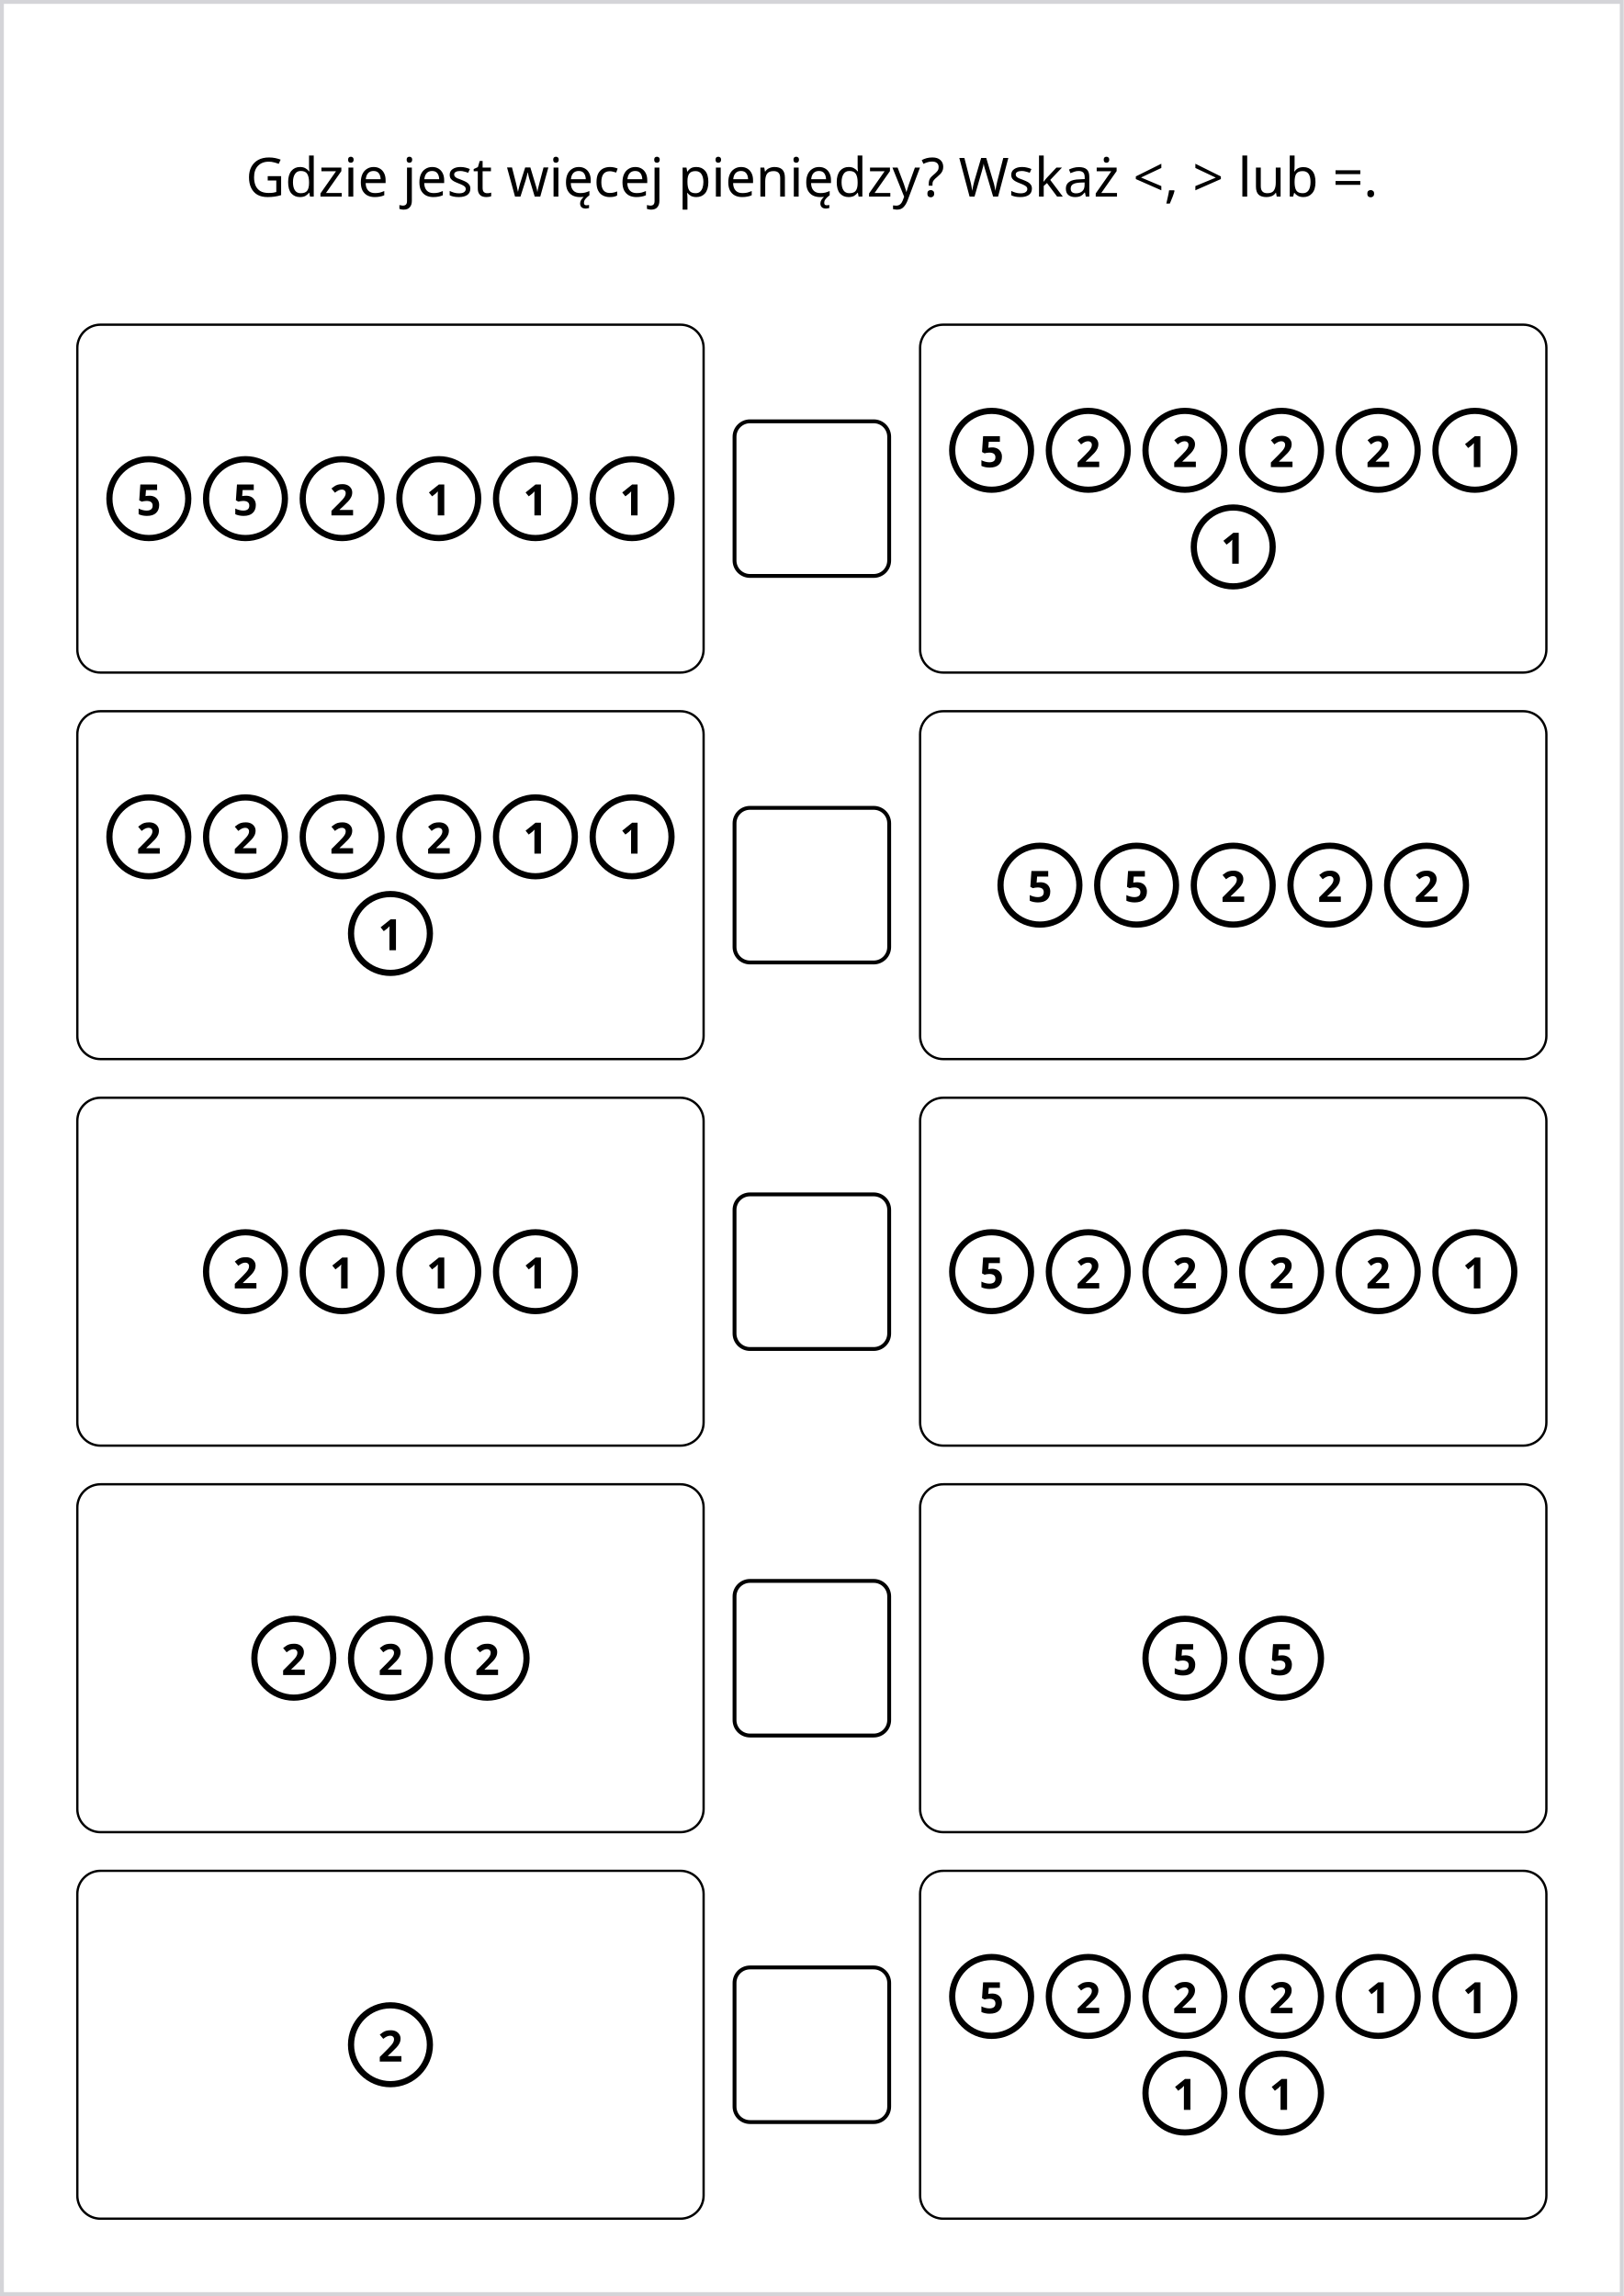
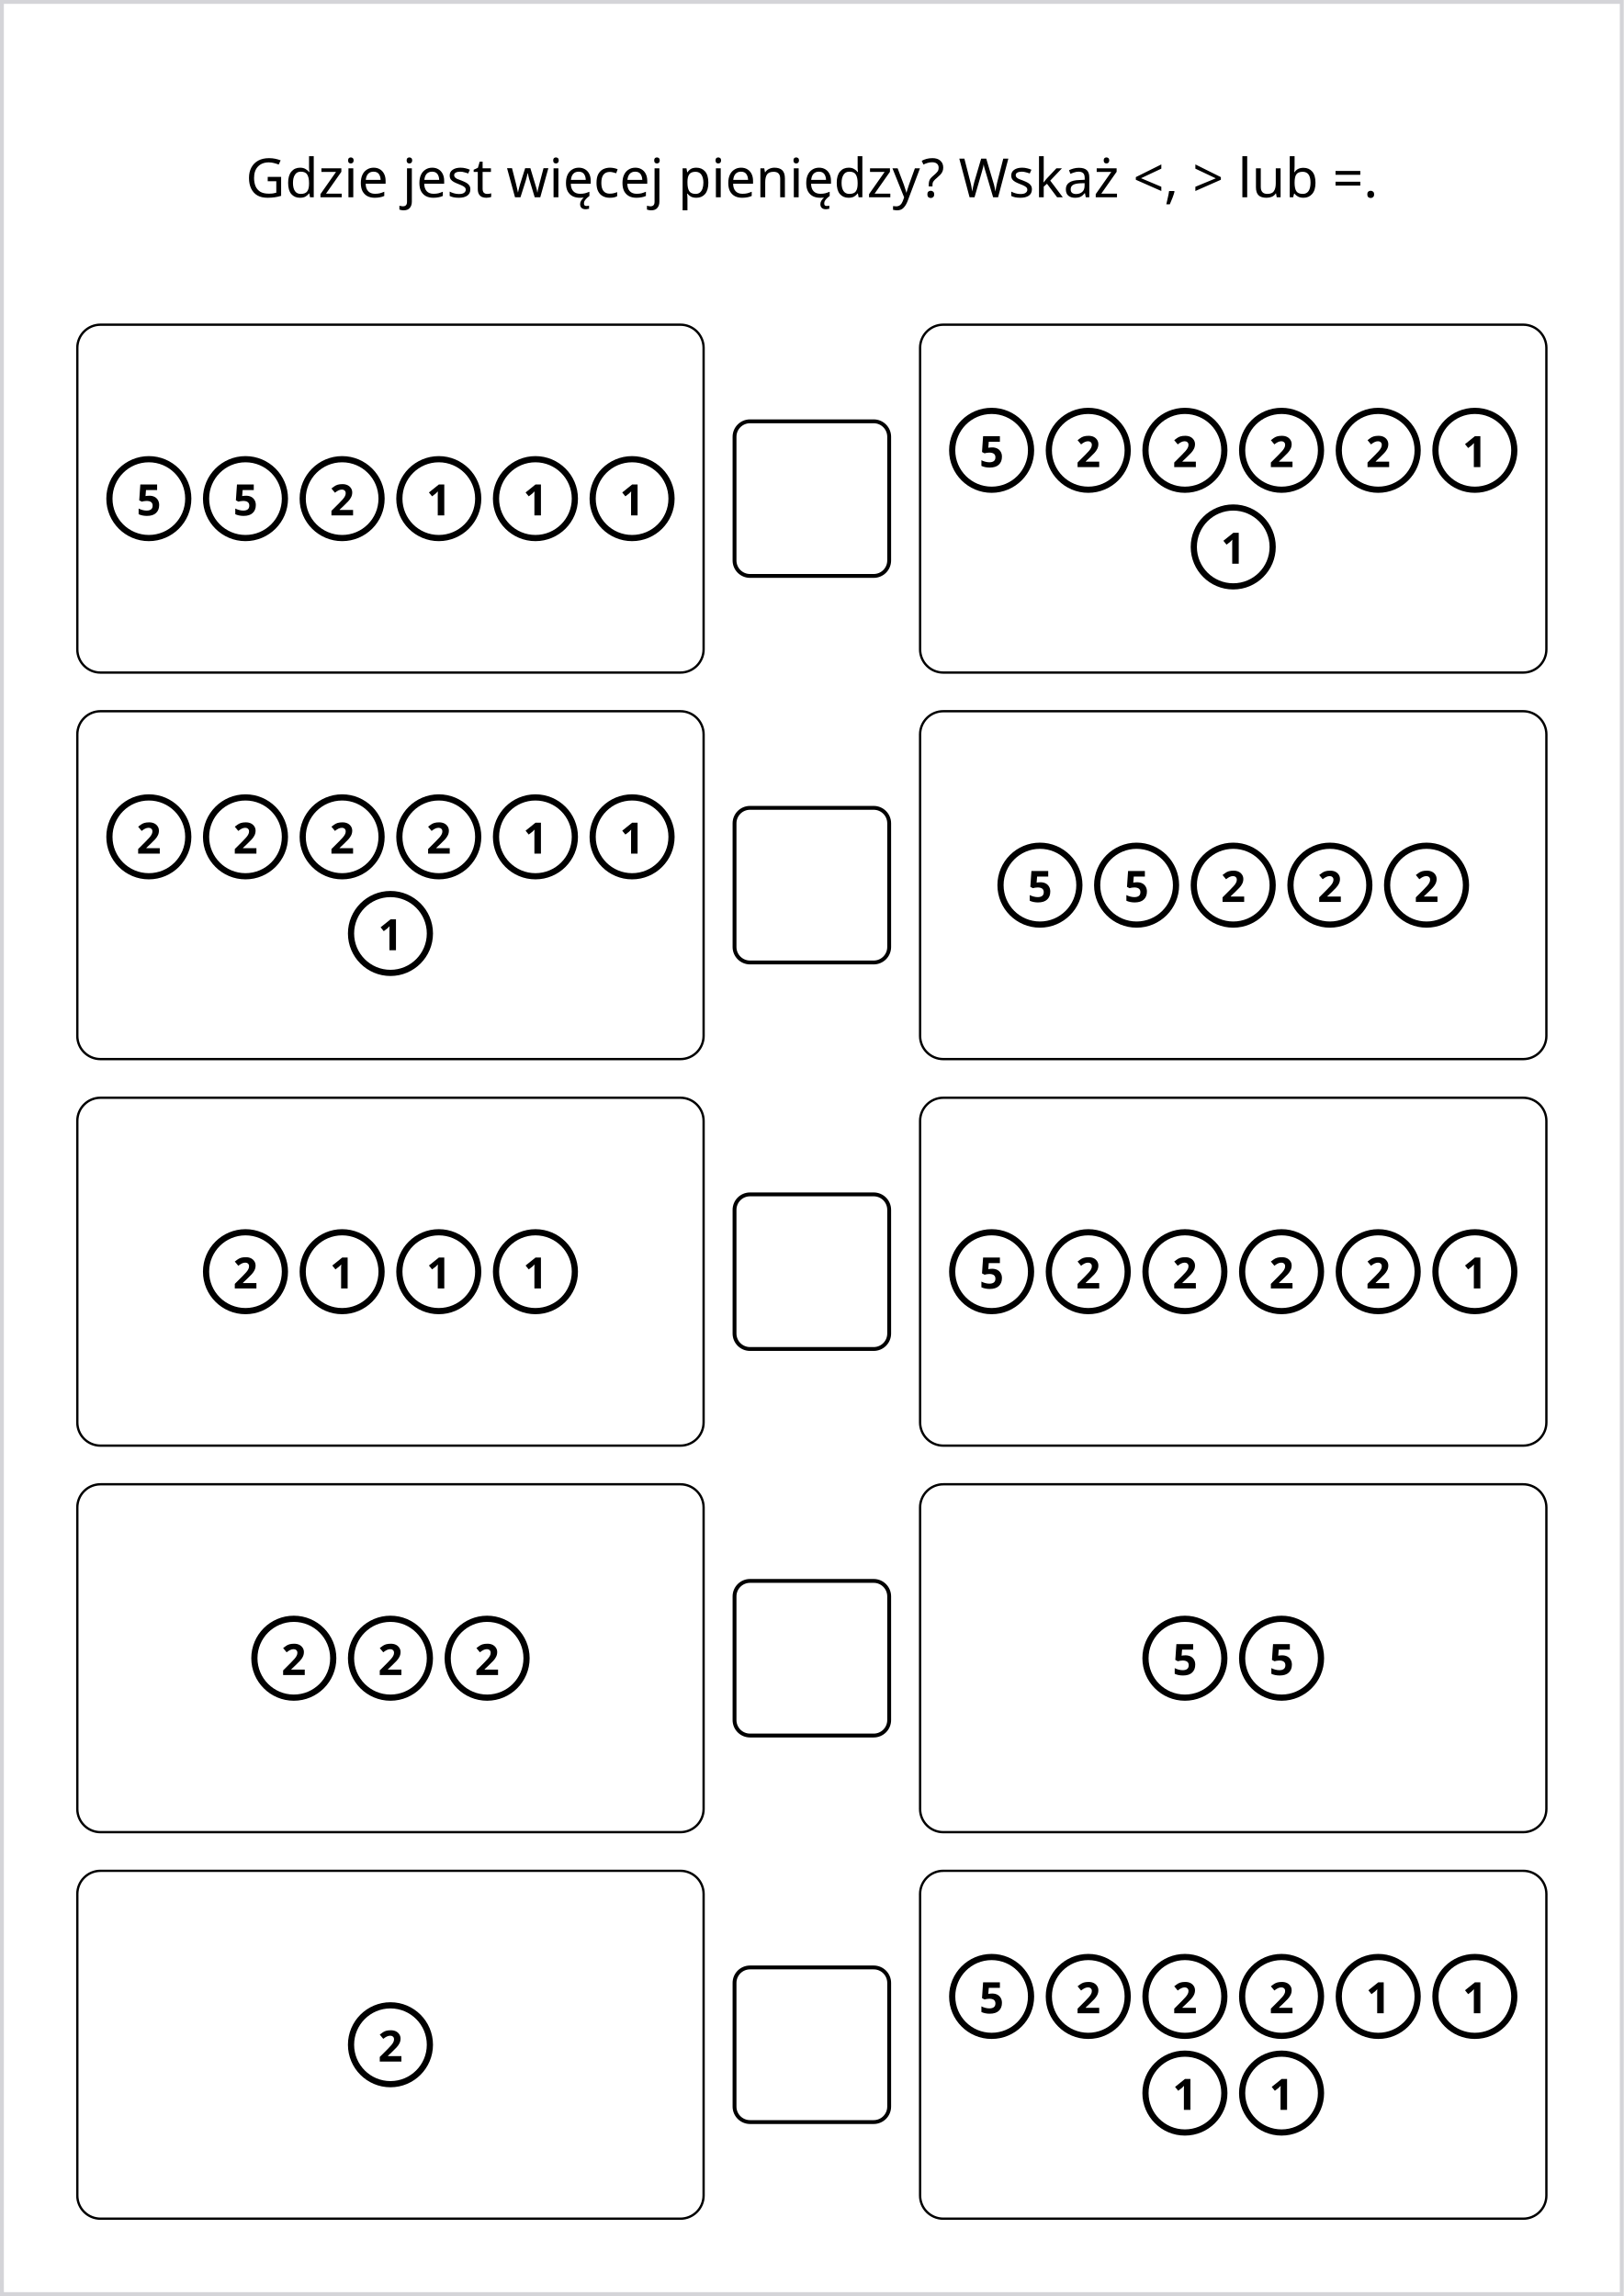
<svg xmlns="http://www.w3.org/2000/svg" viewBox="0 0 210 297" width="210" height="297">
  <rect width="210" height="297" fill="#fff" />
  <rect x="0.25" y="0.25" width="209.5" height="296.5" fill="none" stroke="#d4d4d8" stroke-width="0.5" />
-   <text x="105" y="23" fill="#000" font-family="ui-sans-serif, system-ui, sans-serif" font-size="7" text-anchor="middle" dominant-baseline="middle">Gdzie jest więcej pieniędzy? Wskaż &lt;, &gt; lub =.</text>
+   <text x="105" y="25.52" fill="#000" font-family="ui-sans-serif, system-ui, sans-serif" font-size="7" text-anchor="middle">Gdzie jest więcej pieniędzy? Wskaż &lt;, &gt; lub =.</text>
  <rect x="10" y="42" width="81" height="45" rx="3" fill="none" stroke="#000" stroke-width="0.3" />
  <circle cx="19.25" cy="64.5" r="5.1" fill="#fff" stroke="#000" stroke-width="0.8" />
  <text x="19.25" y="64.5" font-size="5.6" font-family="ui-sans-serif, system-ui, sans-serif" font-weight="700" text-anchor="middle" dominant-baseline="central" fill="#000">5</text>
  <circle cx="31.75" cy="64.5" r="5.1" fill="#fff" stroke="#000" stroke-width="0.8" />
  <text x="31.75" y="64.5" font-size="5.6" font-family="ui-sans-serif, system-ui, sans-serif" font-weight="700" text-anchor="middle" dominant-baseline="central" fill="#000">5</text>
  <circle cx="44.25" cy="64.5" r="5.1" fill="#fff" stroke="#000" stroke-width="0.8" />
  <text x="44.25" y="64.5" font-size="5.6" font-family="ui-sans-serif, system-ui, sans-serif" font-weight="700" text-anchor="middle" dominant-baseline="central" fill="#000">2</text>
  <circle cx="56.75" cy="64.5" r="5.1" fill="#fff" stroke="#000" stroke-width="0.8" />
  <text x="56.75" y="64.5" font-size="5.6" font-family="ui-sans-serif, system-ui, sans-serif" font-weight="700" text-anchor="middle" dominant-baseline="central" fill="#000">1</text>
  <circle cx="69.25" cy="64.5" r="5.1" fill="#fff" stroke="#000" stroke-width="0.8" />
  <text x="69.25" y="64.5" font-size="5.6" font-family="ui-sans-serif, system-ui, sans-serif" font-weight="700" text-anchor="middle" dominant-baseline="central" fill="#000">1</text>
  <circle cx="81.75" cy="64.5" r="5.1" fill="#fff" stroke="#000" stroke-width="0.8" />
  <text x="81.75" y="64.5" font-size="5.6" font-family="ui-sans-serif, system-ui, sans-serif" font-weight="700" text-anchor="middle" dominant-baseline="central" fill="#000">1</text>
  <rect x="119" y="42" width="81" height="45" rx="3" fill="none" stroke="#000" stroke-width="0.3" />
  <circle cx="128.25" cy="58.25" r="5.1" fill="#fff" stroke="#000" stroke-width="0.8" />
  <text x="128.25" y="58.25" font-size="5.6" font-family="ui-sans-serif, system-ui, sans-serif" font-weight="700" text-anchor="middle" dominant-baseline="central" fill="#000">5</text>
  <circle cx="140.75" cy="58.25" r="5.1" fill="#fff" stroke="#000" stroke-width="0.8" />
  <text x="140.75" y="58.25" font-size="5.6" font-family="ui-sans-serif, system-ui, sans-serif" font-weight="700" text-anchor="middle" dominant-baseline="central" fill="#000">2</text>
  <circle cx="153.25" cy="58.25" r="5.1" fill="#fff" stroke="#000" stroke-width="0.8" />
  <text x="153.25" y="58.25" font-size="5.6" font-family="ui-sans-serif, system-ui, sans-serif" font-weight="700" text-anchor="middle" dominant-baseline="central" fill="#000">2</text>
  <circle cx="165.75" cy="58.25" r="5.1" fill="#fff" stroke="#000" stroke-width="0.8" />
  <text x="165.75" y="58.25" font-size="5.6" font-family="ui-sans-serif, system-ui, sans-serif" font-weight="700" text-anchor="middle" dominant-baseline="central" fill="#000">2</text>
  <circle cx="178.25" cy="58.25" r="5.1" fill="#fff" stroke="#000" stroke-width="0.8" />
  <text x="178.25" y="58.25" font-size="5.6" font-family="ui-sans-serif, system-ui, sans-serif" font-weight="700" text-anchor="middle" dominant-baseline="central" fill="#000">2</text>
  <circle cx="190.75" cy="58.25" r="5.1" fill="#fff" stroke="#000" stroke-width="0.8" />
  <text x="190.75" y="58.25" font-size="5.6" font-family="ui-sans-serif, system-ui, sans-serif" font-weight="700" text-anchor="middle" dominant-baseline="central" fill="#000">1</text>
  <circle cx="159.5" cy="70.75" r="5.1" fill="#fff" stroke="#000" stroke-width="0.8" />
  <text x="159.5" y="70.75" font-size="5.6" font-family="ui-sans-serif, system-ui, sans-serif" font-weight="700" text-anchor="middle" dominant-baseline="central" fill="#000">1</text>
  <rect x="95" y="54.5" width="20" height="20" rx="2" fill="none" stroke="#000" stroke-width="0.5" />
  <rect x="10" y="92" width="81" height="45" rx="3" fill="none" stroke="#000" stroke-width="0.3" />
  <circle cx="19.25" cy="108.25" r="5.1" fill="#fff" stroke="#000" stroke-width="0.8" />
  <text x="19.25" y="108.25" font-size="5.6" font-family="ui-sans-serif, system-ui, sans-serif" font-weight="700" text-anchor="middle" dominant-baseline="central" fill="#000">2</text>
  <circle cx="31.75" cy="108.25" r="5.1" fill="#fff" stroke="#000" stroke-width="0.8" />
  <text x="31.75" y="108.25" font-size="5.6" font-family="ui-sans-serif, system-ui, sans-serif" font-weight="700" text-anchor="middle" dominant-baseline="central" fill="#000">2</text>
  <circle cx="44.25" cy="108.25" r="5.1" fill="#fff" stroke="#000" stroke-width="0.8" />
  <text x="44.25" y="108.25" font-size="5.6" font-family="ui-sans-serif, system-ui, sans-serif" font-weight="700" text-anchor="middle" dominant-baseline="central" fill="#000">2</text>
  <circle cx="56.75" cy="108.25" r="5.1" fill="#fff" stroke="#000" stroke-width="0.8" />
  <text x="56.75" y="108.25" font-size="5.6" font-family="ui-sans-serif, system-ui, sans-serif" font-weight="700" text-anchor="middle" dominant-baseline="central" fill="#000">2</text>
  <circle cx="69.25" cy="108.25" r="5.1" fill="#fff" stroke="#000" stroke-width="0.8" />
  <text x="69.25" y="108.25" font-size="5.6" font-family="ui-sans-serif, system-ui, sans-serif" font-weight="700" text-anchor="middle" dominant-baseline="central" fill="#000">1</text>
  <circle cx="81.75" cy="108.25" r="5.1" fill="#fff" stroke="#000" stroke-width="0.8" />
  <text x="81.75" y="108.25" font-size="5.6" font-family="ui-sans-serif, system-ui, sans-serif" font-weight="700" text-anchor="middle" dominant-baseline="central" fill="#000">1</text>
  <circle cx="50.5" cy="120.75" r="5.1" fill="#fff" stroke="#000" stroke-width="0.8" />
  <text x="50.5" y="120.75" font-size="5.6" font-family="ui-sans-serif, system-ui, sans-serif" font-weight="700" text-anchor="middle" dominant-baseline="central" fill="#000">1</text>
  <rect x="119" y="92" width="81" height="45" rx="3" fill="none" stroke="#000" stroke-width="0.3" />
  <circle cx="134.5" cy="114.5" r="5.1" fill="#fff" stroke="#000" stroke-width="0.8" />
  <text x="134.5" y="114.5" font-size="5.6" font-family="ui-sans-serif, system-ui, sans-serif" font-weight="700" text-anchor="middle" dominant-baseline="central" fill="#000">5</text>
  <circle cx="147" cy="114.5" r="5.1" fill="#fff" stroke="#000" stroke-width="0.8" />
  <text x="147" y="114.5" font-size="5.6" font-family="ui-sans-serif, system-ui, sans-serif" font-weight="700" text-anchor="middle" dominant-baseline="central" fill="#000">5</text>
  <circle cx="159.5" cy="114.5" r="5.1" fill="#fff" stroke="#000" stroke-width="0.8" />
  <text x="159.5" y="114.5" font-size="5.6" font-family="ui-sans-serif, system-ui, sans-serif" font-weight="700" text-anchor="middle" dominant-baseline="central" fill="#000">2</text>
  <circle cx="172" cy="114.5" r="5.1" fill="#fff" stroke="#000" stroke-width="0.8" />
  <text x="172" y="114.5" font-size="5.6" font-family="ui-sans-serif, system-ui, sans-serif" font-weight="700" text-anchor="middle" dominant-baseline="central" fill="#000">2</text>
  <circle cx="184.5" cy="114.5" r="5.1" fill="#fff" stroke="#000" stroke-width="0.8" />
  <text x="184.5" y="114.5" font-size="5.6" font-family="ui-sans-serif, system-ui, sans-serif" font-weight="700" text-anchor="middle" dominant-baseline="central" fill="#000">2</text>
  <rect x="95" y="104.5" width="20" height="20" rx="2" fill="none" stroke="#000" stroke-width="0.5" />
  <rect x="10" y="142" width="81" height="45" rx="3" fill="none" stroke="#000" stroke-width="0.3" />
  <circle cx="31.75" cy="164.5" r="5.1" fill="#fff" stroke="#000" stroke-width="0.8" />
  <text x="31.75" y="164.5" font-size="5.6" font-family="ui-sans-serif, system-ui, sans-serif" font-weight="700" text-anchor="middle" dominant-baseline="central" fill="#000">2</text>
  <circle cx="44.25" cy="164.5" r="5.1" fill="#fff" stroke="#000" stroke-width="0.8" />
  <text x="44.25" y="164.5" font-size="5.6" font-family="ui-sans-serif, system-ui, sans-serif" font-weight="700" text-anchor="middle" dominant-baseline="central" fill="#000">1</text>
  <circle cx="56.75" cy="164.5" r="5.1" fill="#fff" stroke="#000" stroke-width="0.8" />
  <text x="56.75" y="164.5" font-size="5.6" font-family="ui-sans-serif, system-ui, sans-serif" font-weight="700" text-anchor="middle" dominant-baseline="central" fill="#000">1</text>
  <circle cx="69.25" cy="164.5" r="5.1" fill="#fff" stroke="#000" stroke-width="0.8" />
  <text x="69.25" y="164.5" font-size="5.6" font-family="ui-sans-serif, system-ui, sans-serif" font-weight="700" text-anchor="middle" dominant-baseline="central" fill="#000">1</text>
  <rect x="119" y="142" width="81" height="45" rx="3" fill="none" stroke="#000" stroke-width="0.3" />
  <circle cx="128.25" cy="164.5" r="5.1" fill="#fff" stroke="#000" stroke-width="0.8" />
  <text x="128.25" y="164.5" font-size="5.6" font-family="ui-sans-serif, system-ui, sans-serif" font-weight="700" text-anchor="middle" dominant-baseline="central" fill="#000">5</text>
  <circle cx="140.75" cy="164.5" r="5.1" fill="#fff" stroke="#000" stroke-width="0.8" />
  <text x="140.75" y="164.5" font-size="5.6" font-family="ui-sans-serif, system-ui, sans-serif" font-weight="700" text-anchor="middle" dominant-baseline="central" fill="#000">2</text>
  <circle cx="153.25" cy="164.5" r="5.1" fill="#fff" stroke="#000" stroke-width="0.8" />
  <text x="153.25" y="164.5" font-size="5.6" font-family="ui-sans-serif, system-ui, sans-serif" font-weight="700" text-anchor="middle" dominant-baseline="central" fill="#000">2</text>
  <circle cx="165.75" cy="164.5" r="5.1" fill="#fff" stroke="#000" stroke-width="0.8" />
  <text x="165.75" y="164.5" font-size="5.6" font-family="ui-sans-serif, system-ui, sans-serif" font-weight="700" text-anchor="middle" dominant-baseline="central" fill="#000">2</text>
  <circle cx="178.25" cy="164.5" r="5.1" fill="#fff" stroke="#000" stroke-width="0.8" />
  <text x="178.25" y="164.5" font-size="5.6" font-family="ui-sans-serif, system-ui, sans-serif" font-weight="700" text-anchor="middle" dominant-baseline="central" fill="#000">2</text>
  <circle cx="190.75" cy="164.5" r="5.1" fill="#fff" stroke="#000" stroke-width="0.8" />
  <text x="190.75" y="164.5" font-size="5.6" font-family="ui-sans-serif, system-ui, sans-serif" font-weight="700" text-anchor="middle" dominant-baseline="central" fill="#000">1</text>
  <rect x="95" y="154.5" width="20" height="20" rx="2" fill="none" stroke="#000" stroke-width="0.5" />
  <rect x="10" y="192" width="81" height="45" rx="3" fill="none" stroke="#000" stroke-width="0.3" />
  <circle cx="38" cy="214.5" r="5.1" fill="#fff" stroke="#000" stroke-width="0.8" />
  <text x="38" y="214.5" font-size="5.6" font-family="ui-sans-serif, system-ui, sans-serif" font-weight="700" text-anchor="middle" dominant-baseline="central" fill="#000">2</text>
  <circle cx="50.5" cy="214.5" r="5.1" fill="#fff" stroke="#000" stroke-width="0.8" />
  <text x="50.5" y="214.5" font-size="5.6" font-family="ui-sans-serif, system-ui, sans-serif" font-weight="700" text-anchor="middle" dominant-baseline="central" fill="#000">2</text>
  <circle cx="63" cy="214.5" r="5.1" fill="#fff" stroke="#000" stroke-width="0.8" />
  <text x="63" y="214.5" font-size="5.6" font-family="ui-sans-serif, system-ui, sans-serif" font-weight="700" text-anchor="middle" dominant-baseline="central" fill="#000">2</text>
  <rect x="119" y="192" width="81" height="45" rx="3" fill="none" stroke="#000" stroke-width="0.3" />
  <circle cx="153.25" cy="214.5" r="5.1" fill="#fff" stroke="#000" stroke-width="0.8" />
  <text x="153.25" y="214.5" font-size="5.6" font-family="ui-sans-serif, system-ui, sans-serif" font-weight="700" text-anchor="middle" dominant-baseline="central" fill="#000">5</text>
  <circle cx="165.75" cy="214.5" r="5.1" fill="#fff" stroke="#000" stroke-width="0.8" />
  <text x="165.75" y="214.5" font-size="5.6" font-family="ui-sans-serif, system-ui, sans-serif" font-weight="700" text-anchor="middle" dominant-baseline="central" fill="#000">5</text>
  <rect x="95" y="204.5" width="20" height="20" rx="2" fill="none" stroke="#000" stroke-width="0.5" />
  <rect x="10" y="242" width="81" height="45" rx="3" fill="none" stroke="#000" stroke-width="0.3" />
  <circle cx="50.5" cy="264.5" r="5.1" fill="#fff" stroke="#000" stroke-width="0.8" />
  <text x="50.5" y="264.5" font-size="5.6" font-family="ui-sans-serif, system-ui, sans-serif" font-weight="700" text-anchor="middle" dominant-baseline="central" fill="#000">2</text>
  <rect x="119" y="242" width="81" height="45" rx="3" fill="none" stroke="#000" stroke-width="0.3" />
  <circle cx="128.25" cy="258.25" r="5.1" fill="#fff" stroke="#000" stroke-width="0.8" />
  <text x="128.25" y="258.25" font-size="5.6" font-family="ui-sans-serif, system-ui, sans-serif" font-weight="700" text-anchor="middle" dominant-baseline="central" fill="#000">5</text>
  <circle cx="140.75" cy="258.25" r="5.1" fill="#fff" stroke="#000" stroke-width="0.8" />
  <text x="140.75" y="258.25" font-size="5.6" font-family="ui-sans-serif, system-ui, sans-serif" font-weight="700" text-anchor="middle" dominant-baseline="central" fill="#000">2</text>
  <circle cx="153.25" cy="258.25" r="5.1" fill="#fff" stroke="#000" stroke-width="0.8" />
  <text x="153.25" y="258.25" font-size="5.6" font-family="ui-sans-serif, system-ui, sans-serif" font-weight="700" text-anchor="middle" dominant-baseline="central" fill="#000">2</text>
  <circle cx="165.75" cy="258.25" r="5.1" fill="#fff" stroke="#000" stroke-width="0.8" />
  <text x="165.75" y="258.25" font-size="5.6" font-family="ui-sans-serif, system-ui, sans-serif" font-weight="700" text-anchor="middle" dominant-baseline="central" fill="#000">2</text>
  <circle cx="178.25" cy="258.25" r="5.1" fill="#fff" stroke="#000" stroke-width="0.8" />
  <text x="178.25" y="258.25" font-size="5.6" font-family="ui-sans-serif, system-ui, sans-serif" font-weight="700" text-anchor="middle" dominant-baseline="central" fill="#000">1</text>
  <circle cx="190.75" cy="258.25" r="5.1" fill="#fff" stroke="#000" stroke-width="0.8" />
  <text x="190.75" y="258.25" font-size="5.6" font-family="ui-sans-serif, system-ui, sans-serif" font-weight="700" text-anchor="middle" dominant-baseline="central" fill="#000">1</text>
  <circle cx="153.25" cy="270.75" r="5.1" fill="#fff" stroke="#000" stroke-width="0.8" />
  <text x="153.25" y="270.75" font-size="5.6" font-family="ui-sans-serif, system-ui, sans-serif" font-weight="700" text-anchor="middle" dominant-baseline="central" fill="#000">1</text>
  <circle cx="165.75" cy="270.75" r="5.1" fill="#fff" stroke="#000" stroke-width="0.8" />
  <text x="165.75" y="270.75" font-size="5.6" font-family="ui-sans-serif, system-ui, sans-serif" font-weight="700" text-anchor="middle" dominant-baseline="central" fill="#000">1</text>
  <rect x="95" y="254.5" width="20" height="20" rx="2" fill="none" stroke="#000" stroke-width="0.5" />
</svg>
